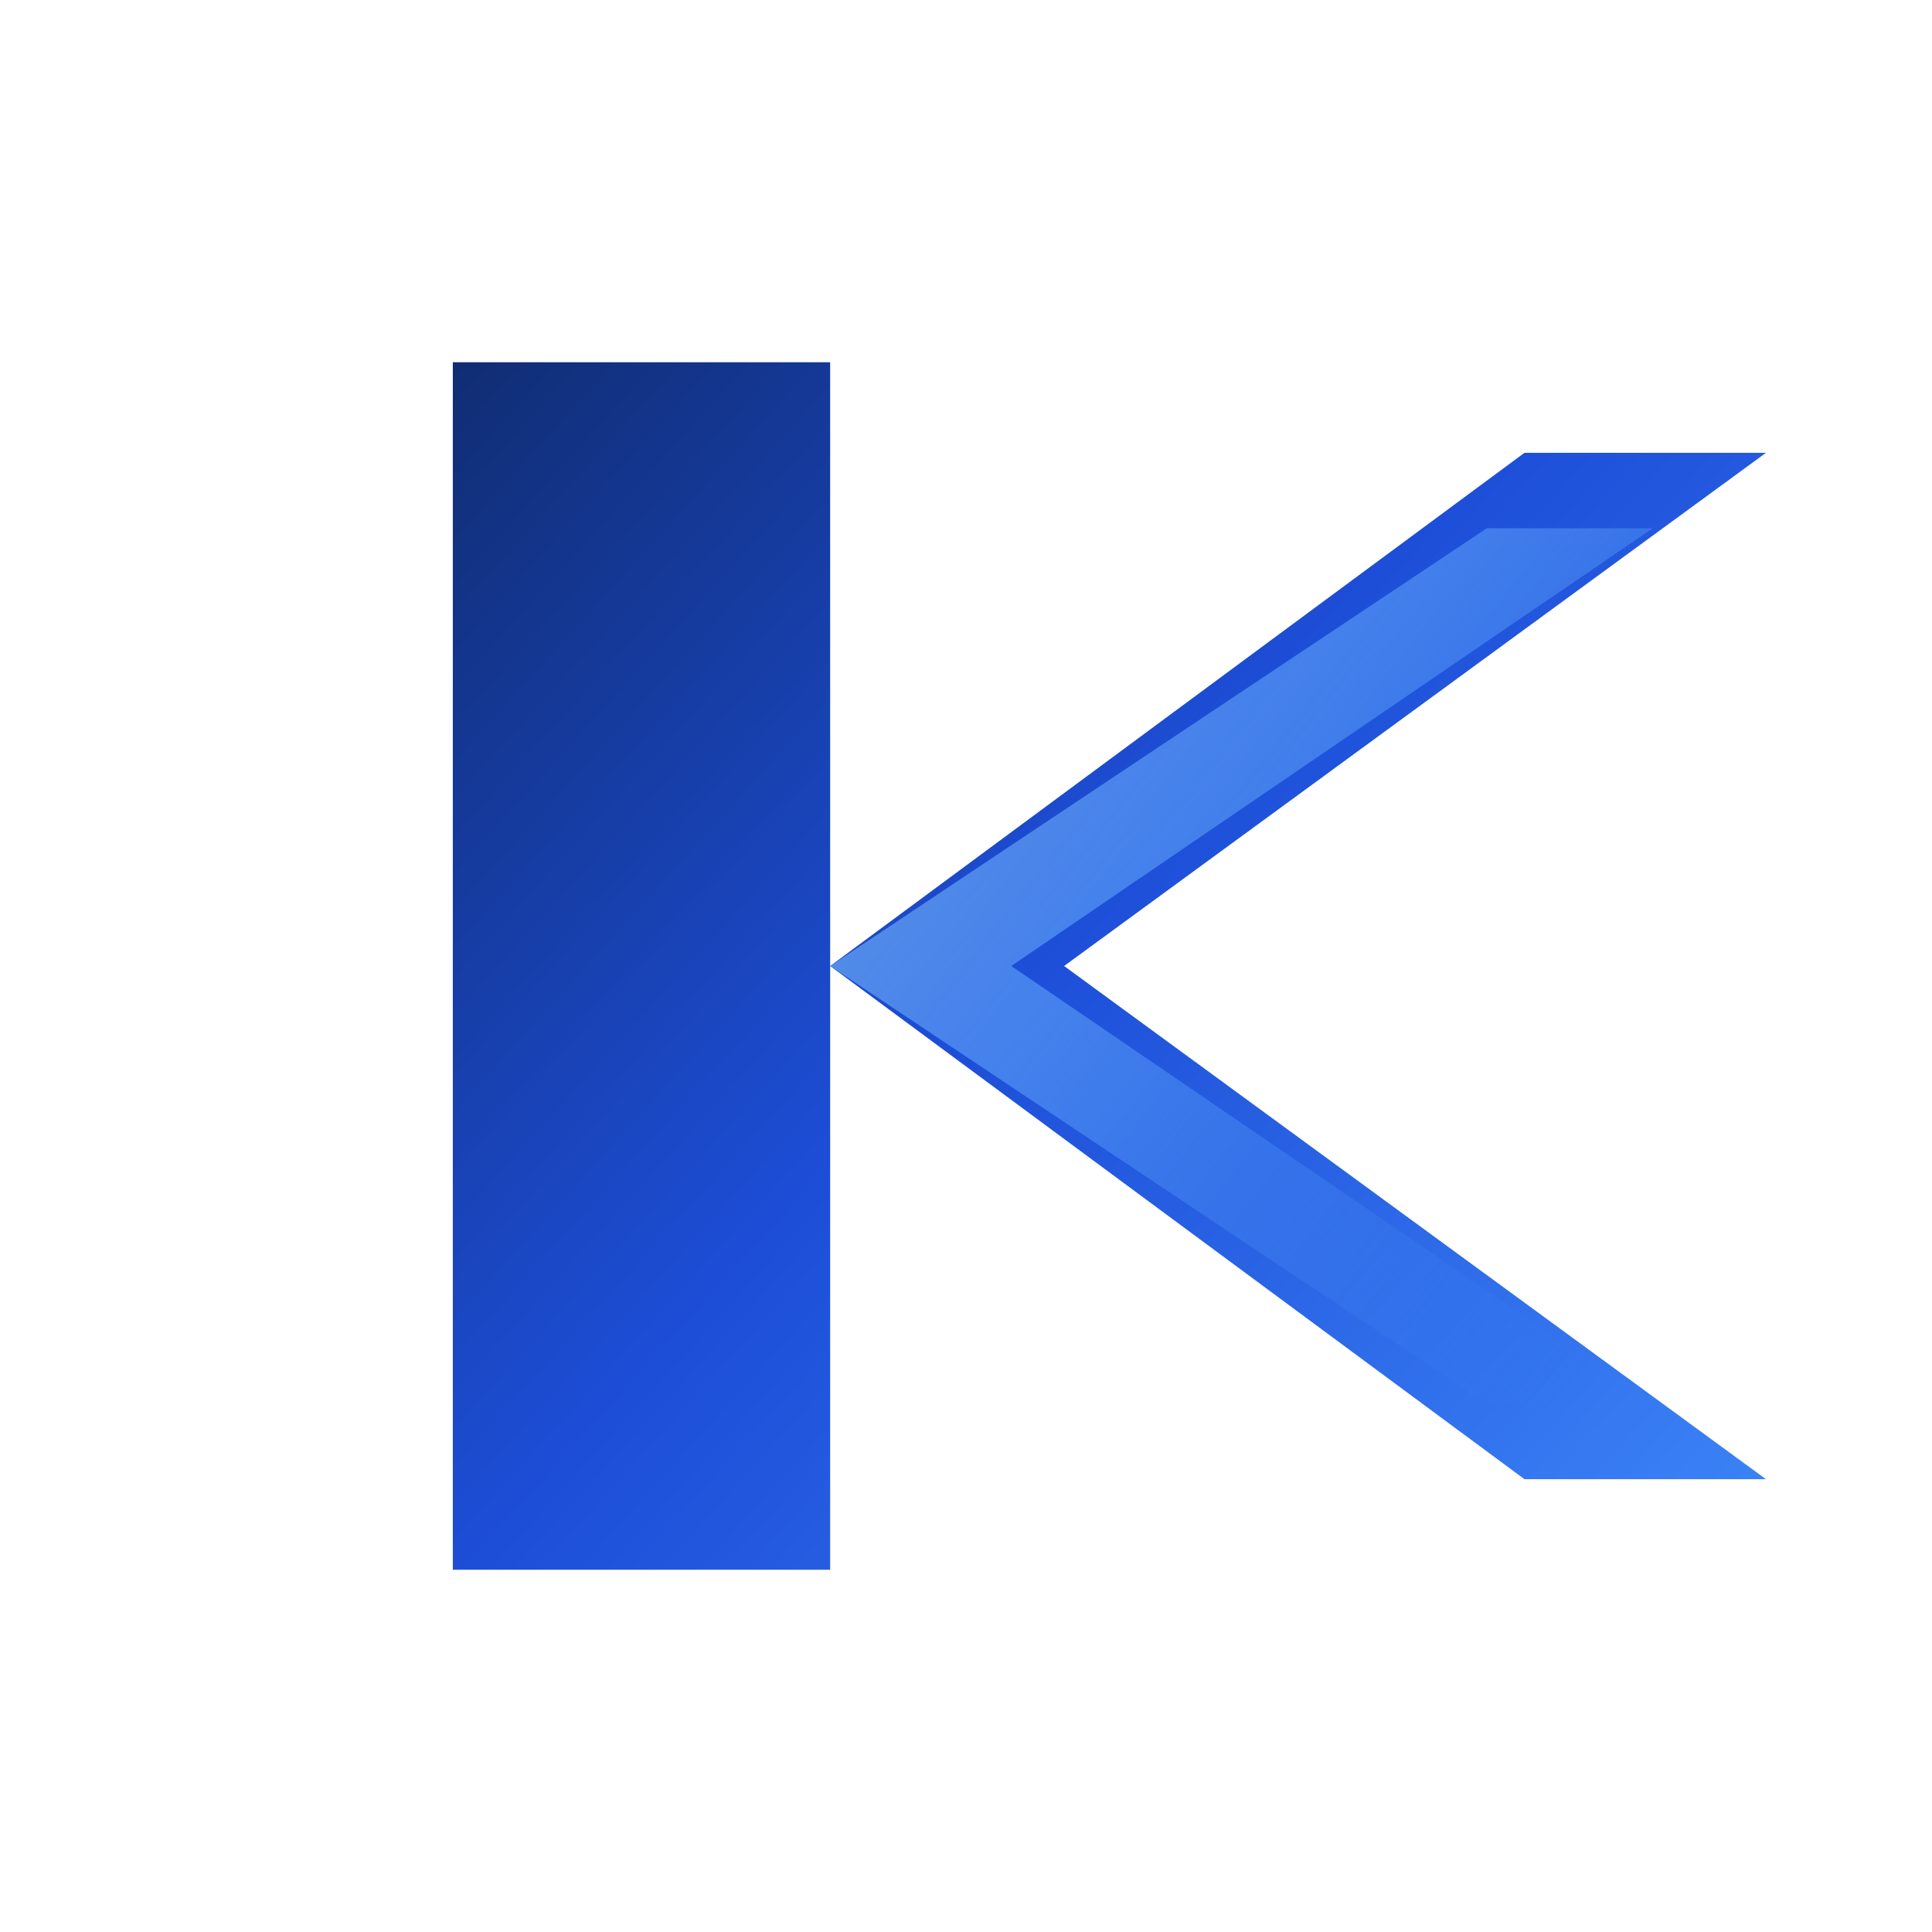
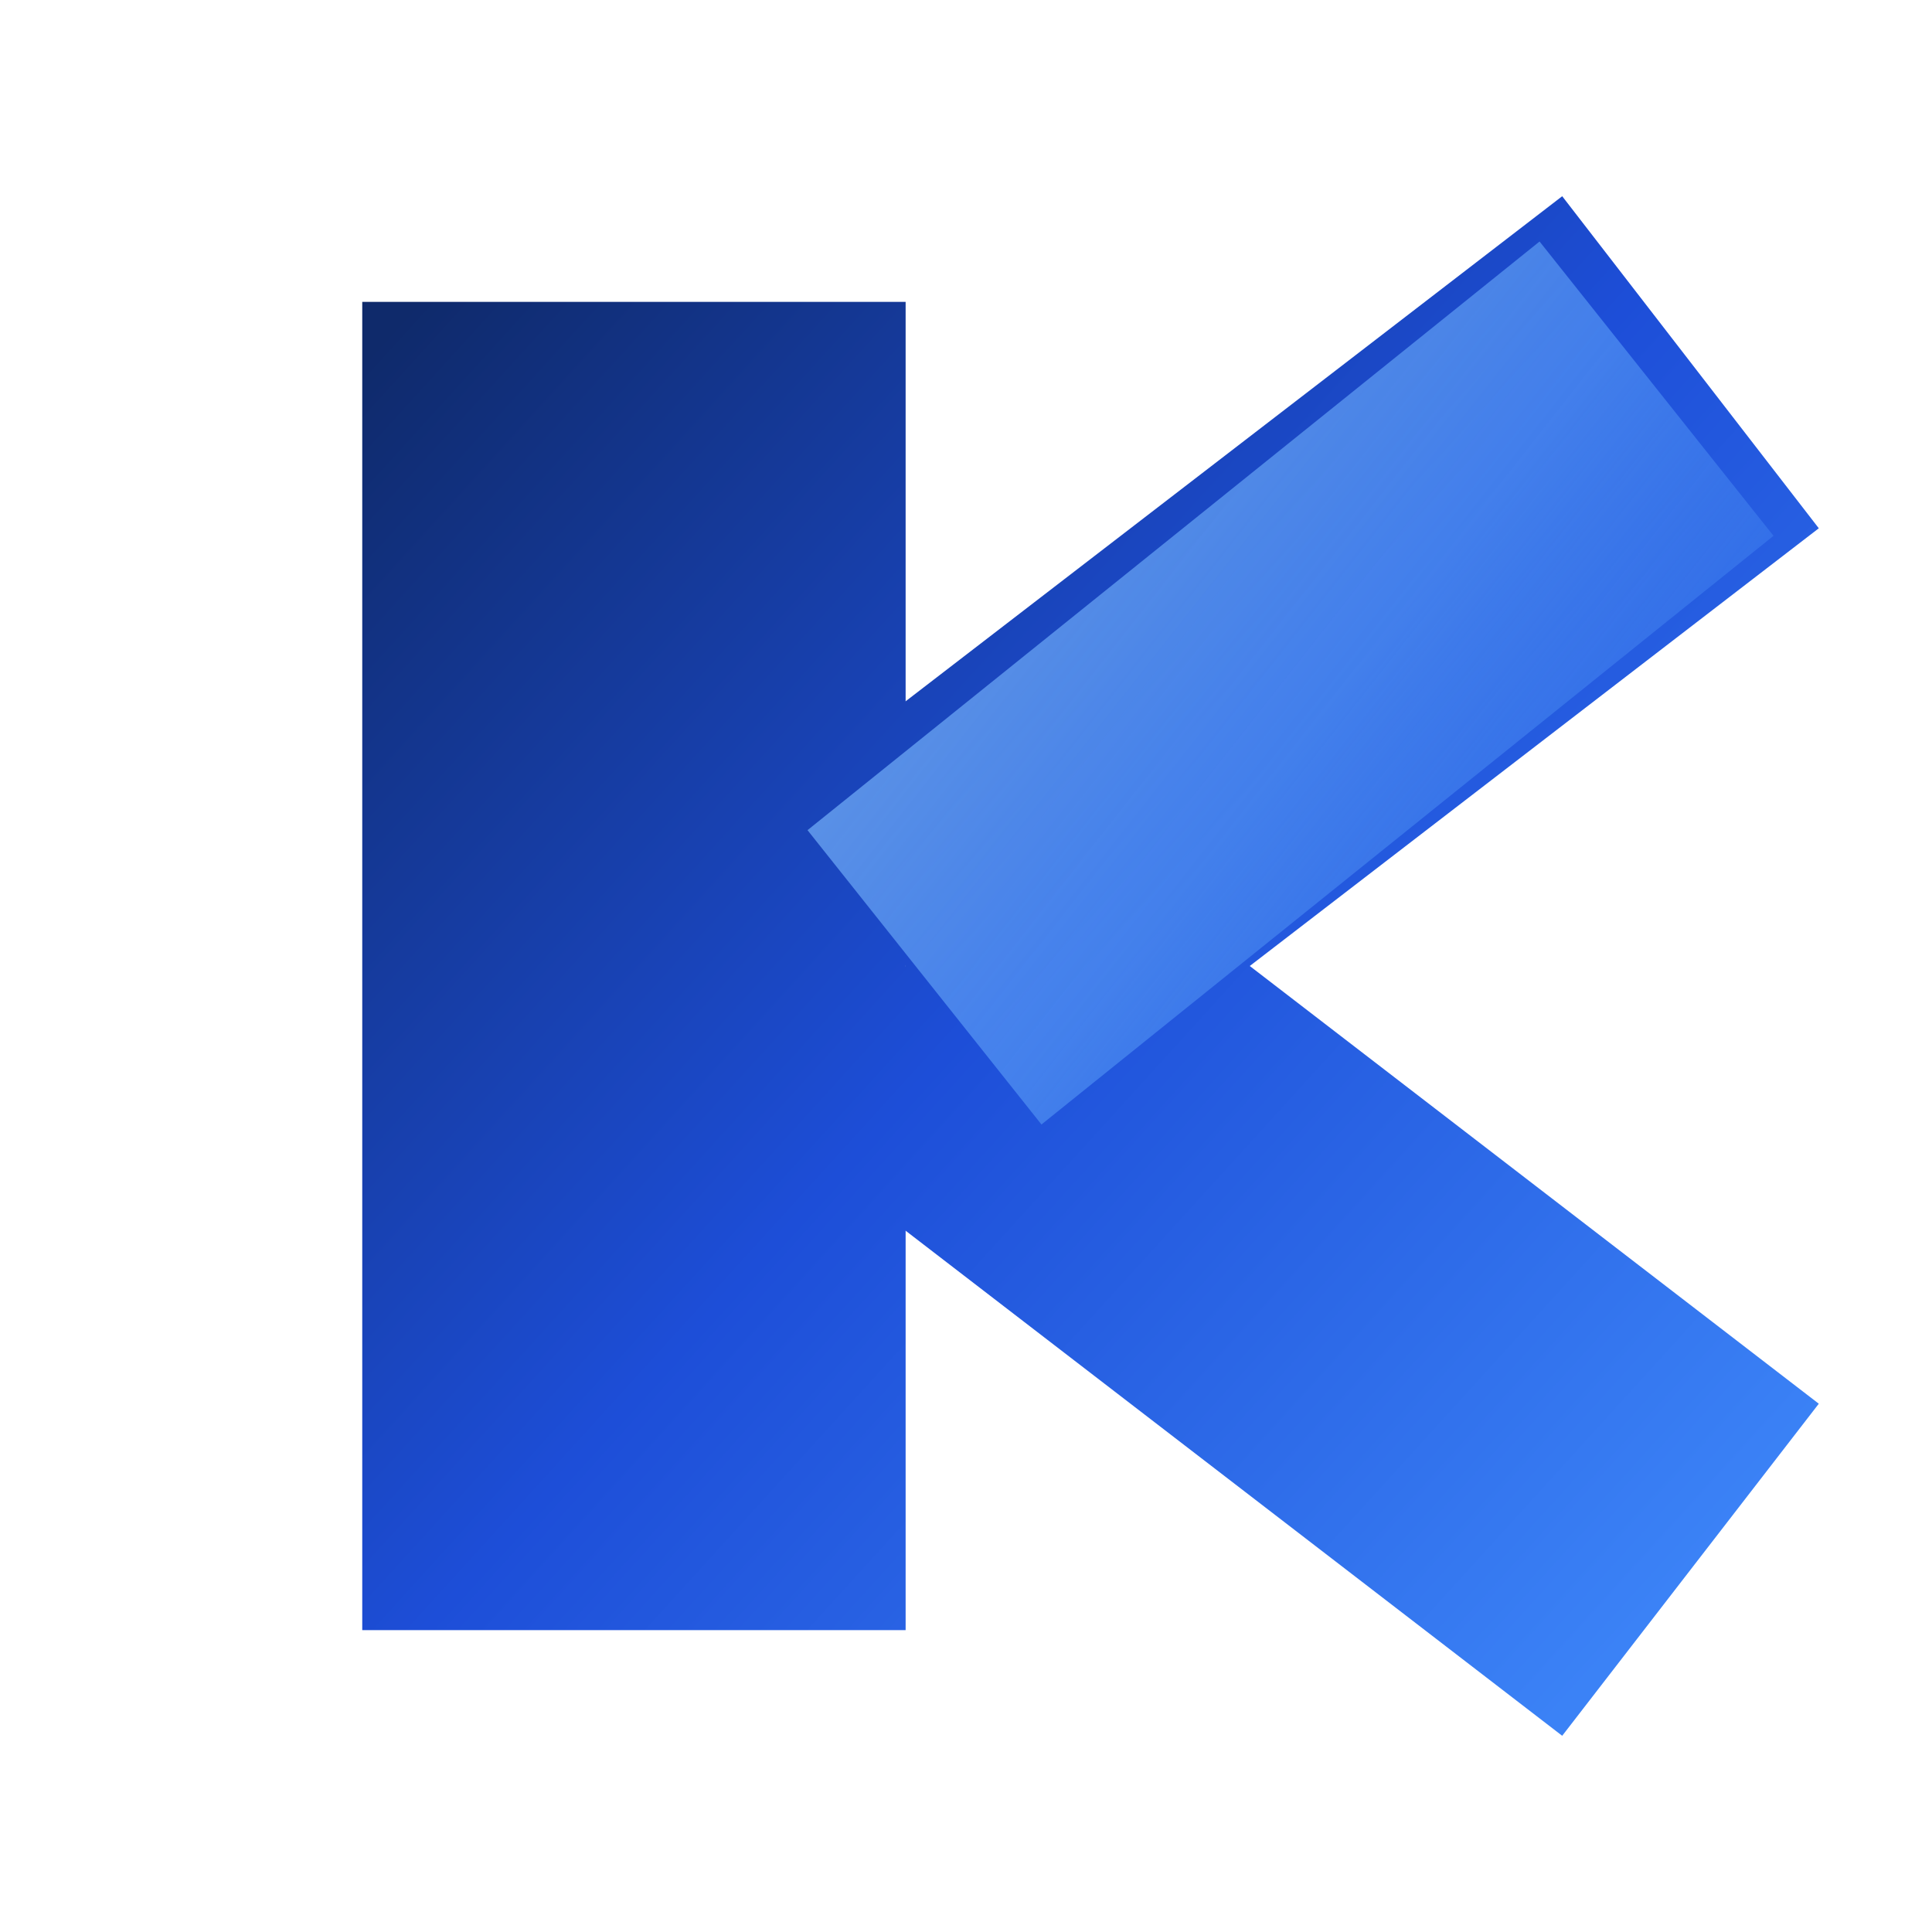
<svg xmlns="http://www.w3.org/2000/svg" width="512" height="512" viewBox="0 0 512 512" fill="none">
  <defs>
    <linearGradient id="kFill" x1="96" y1="96" x2="448" y2="416" gradientUnits="userSpaceOnUse">
      <stop offset="0" stop-color="#0F2A6B" />
      <stop offset="0.5" stop-color="#1D4ED8" />
      <stop offset="1" stop-color="#3B82F6" />
    </linearGradient>
    <linearGradient id="kHighlight" x1="140" y1="140" x2="420" y2="360" gradientUnits="userSpaceOnUse">
      <stop offset="0" stop-color="#93C5FD" stop-opacity="0.85" />
      <stop offset="0.55" stop-color="#60A5FA" stop-opacity="0.55" />
      <stop offset="1" stop-color="#3B82F6" stop-opacity="0" />
    </linearGradient>
  </defs>
-   <path d="M120 96H220V416H120V96Z" fill="url(#kFill)" />
-   <path d="M220 256L404 120H468L282 256L468 392H404L220 256Z" fill="url(#kFill)" />
-   <path d="M220 256L394 140H438L268 256L438 372H394L220 256Z" fill="url(#kHighlight)" />
+   <path d="M96 80H240V432H96V80Z" fill="url(#kFill)" />
+   <path d="M206 212L414 52L482 140L274 300L206 212Z" fill="url(#kFill)" />
+   <path d="M274 212L482 372L414 460L206 300L274 212Z" fill="url(#kFill)" />
+   <path d="M214 220L408 64L470 142L276 298L214 220Z" fill="url(#kHighlight)" />
</svg>
